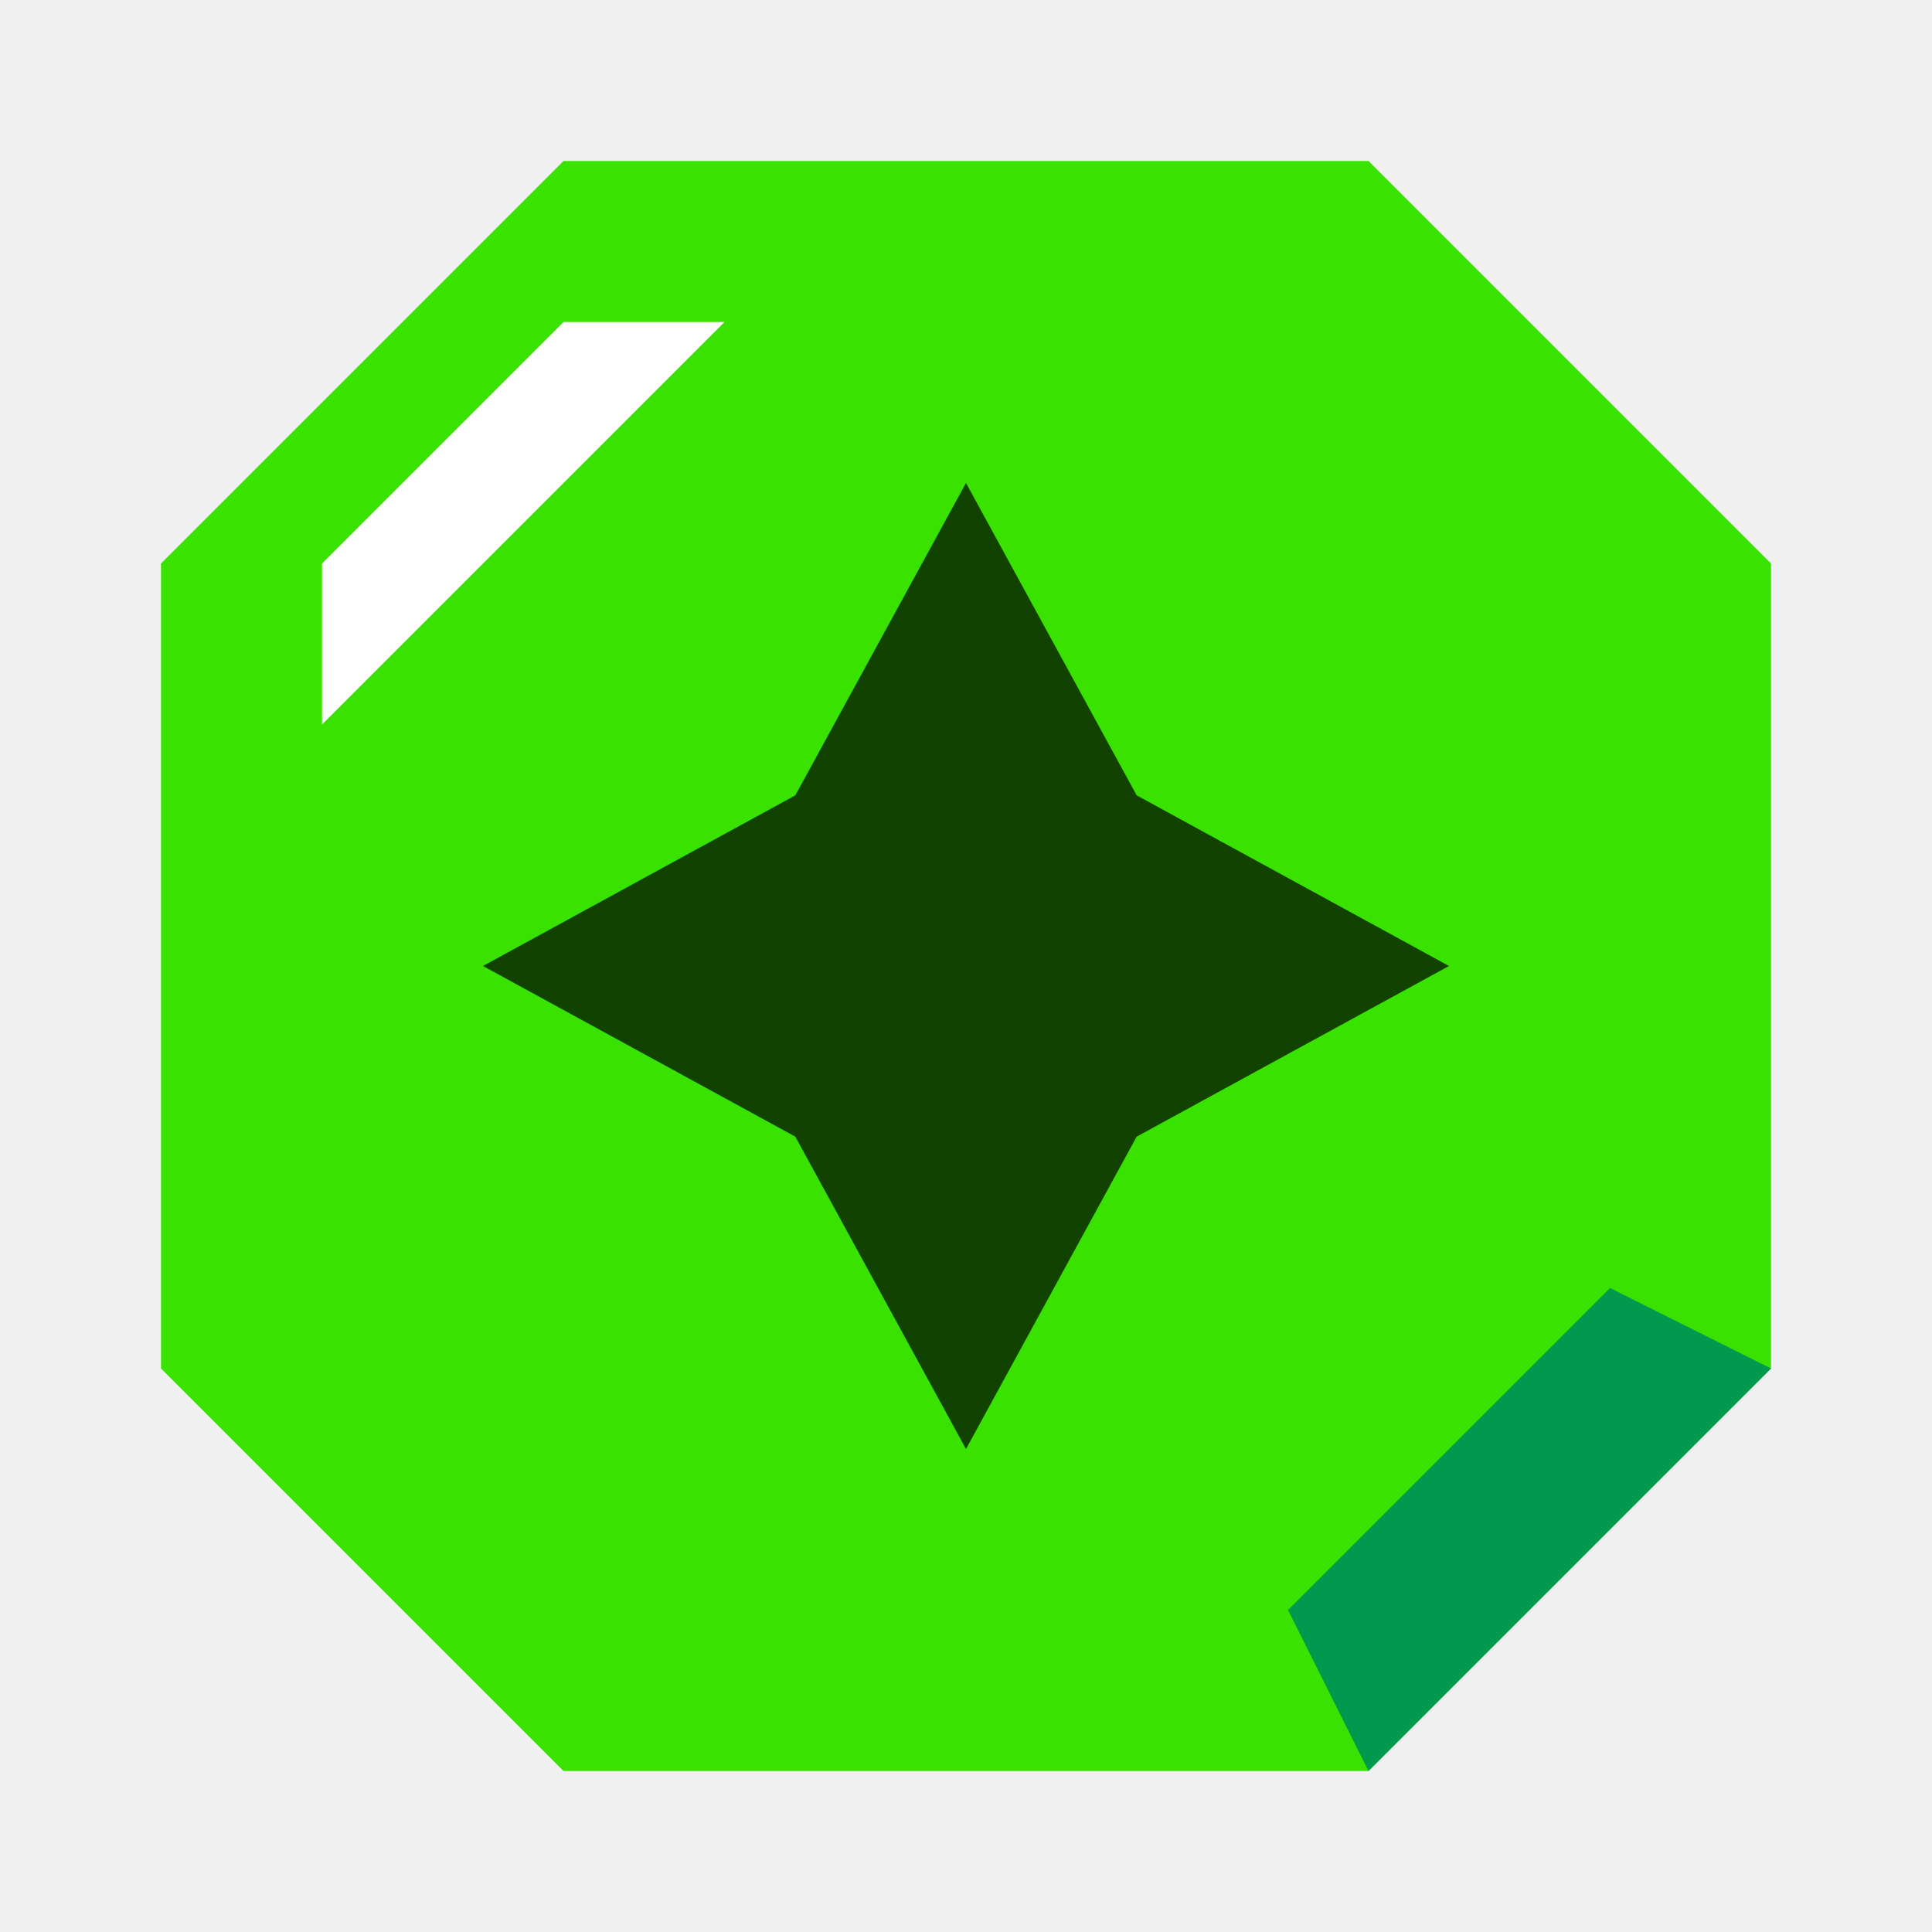
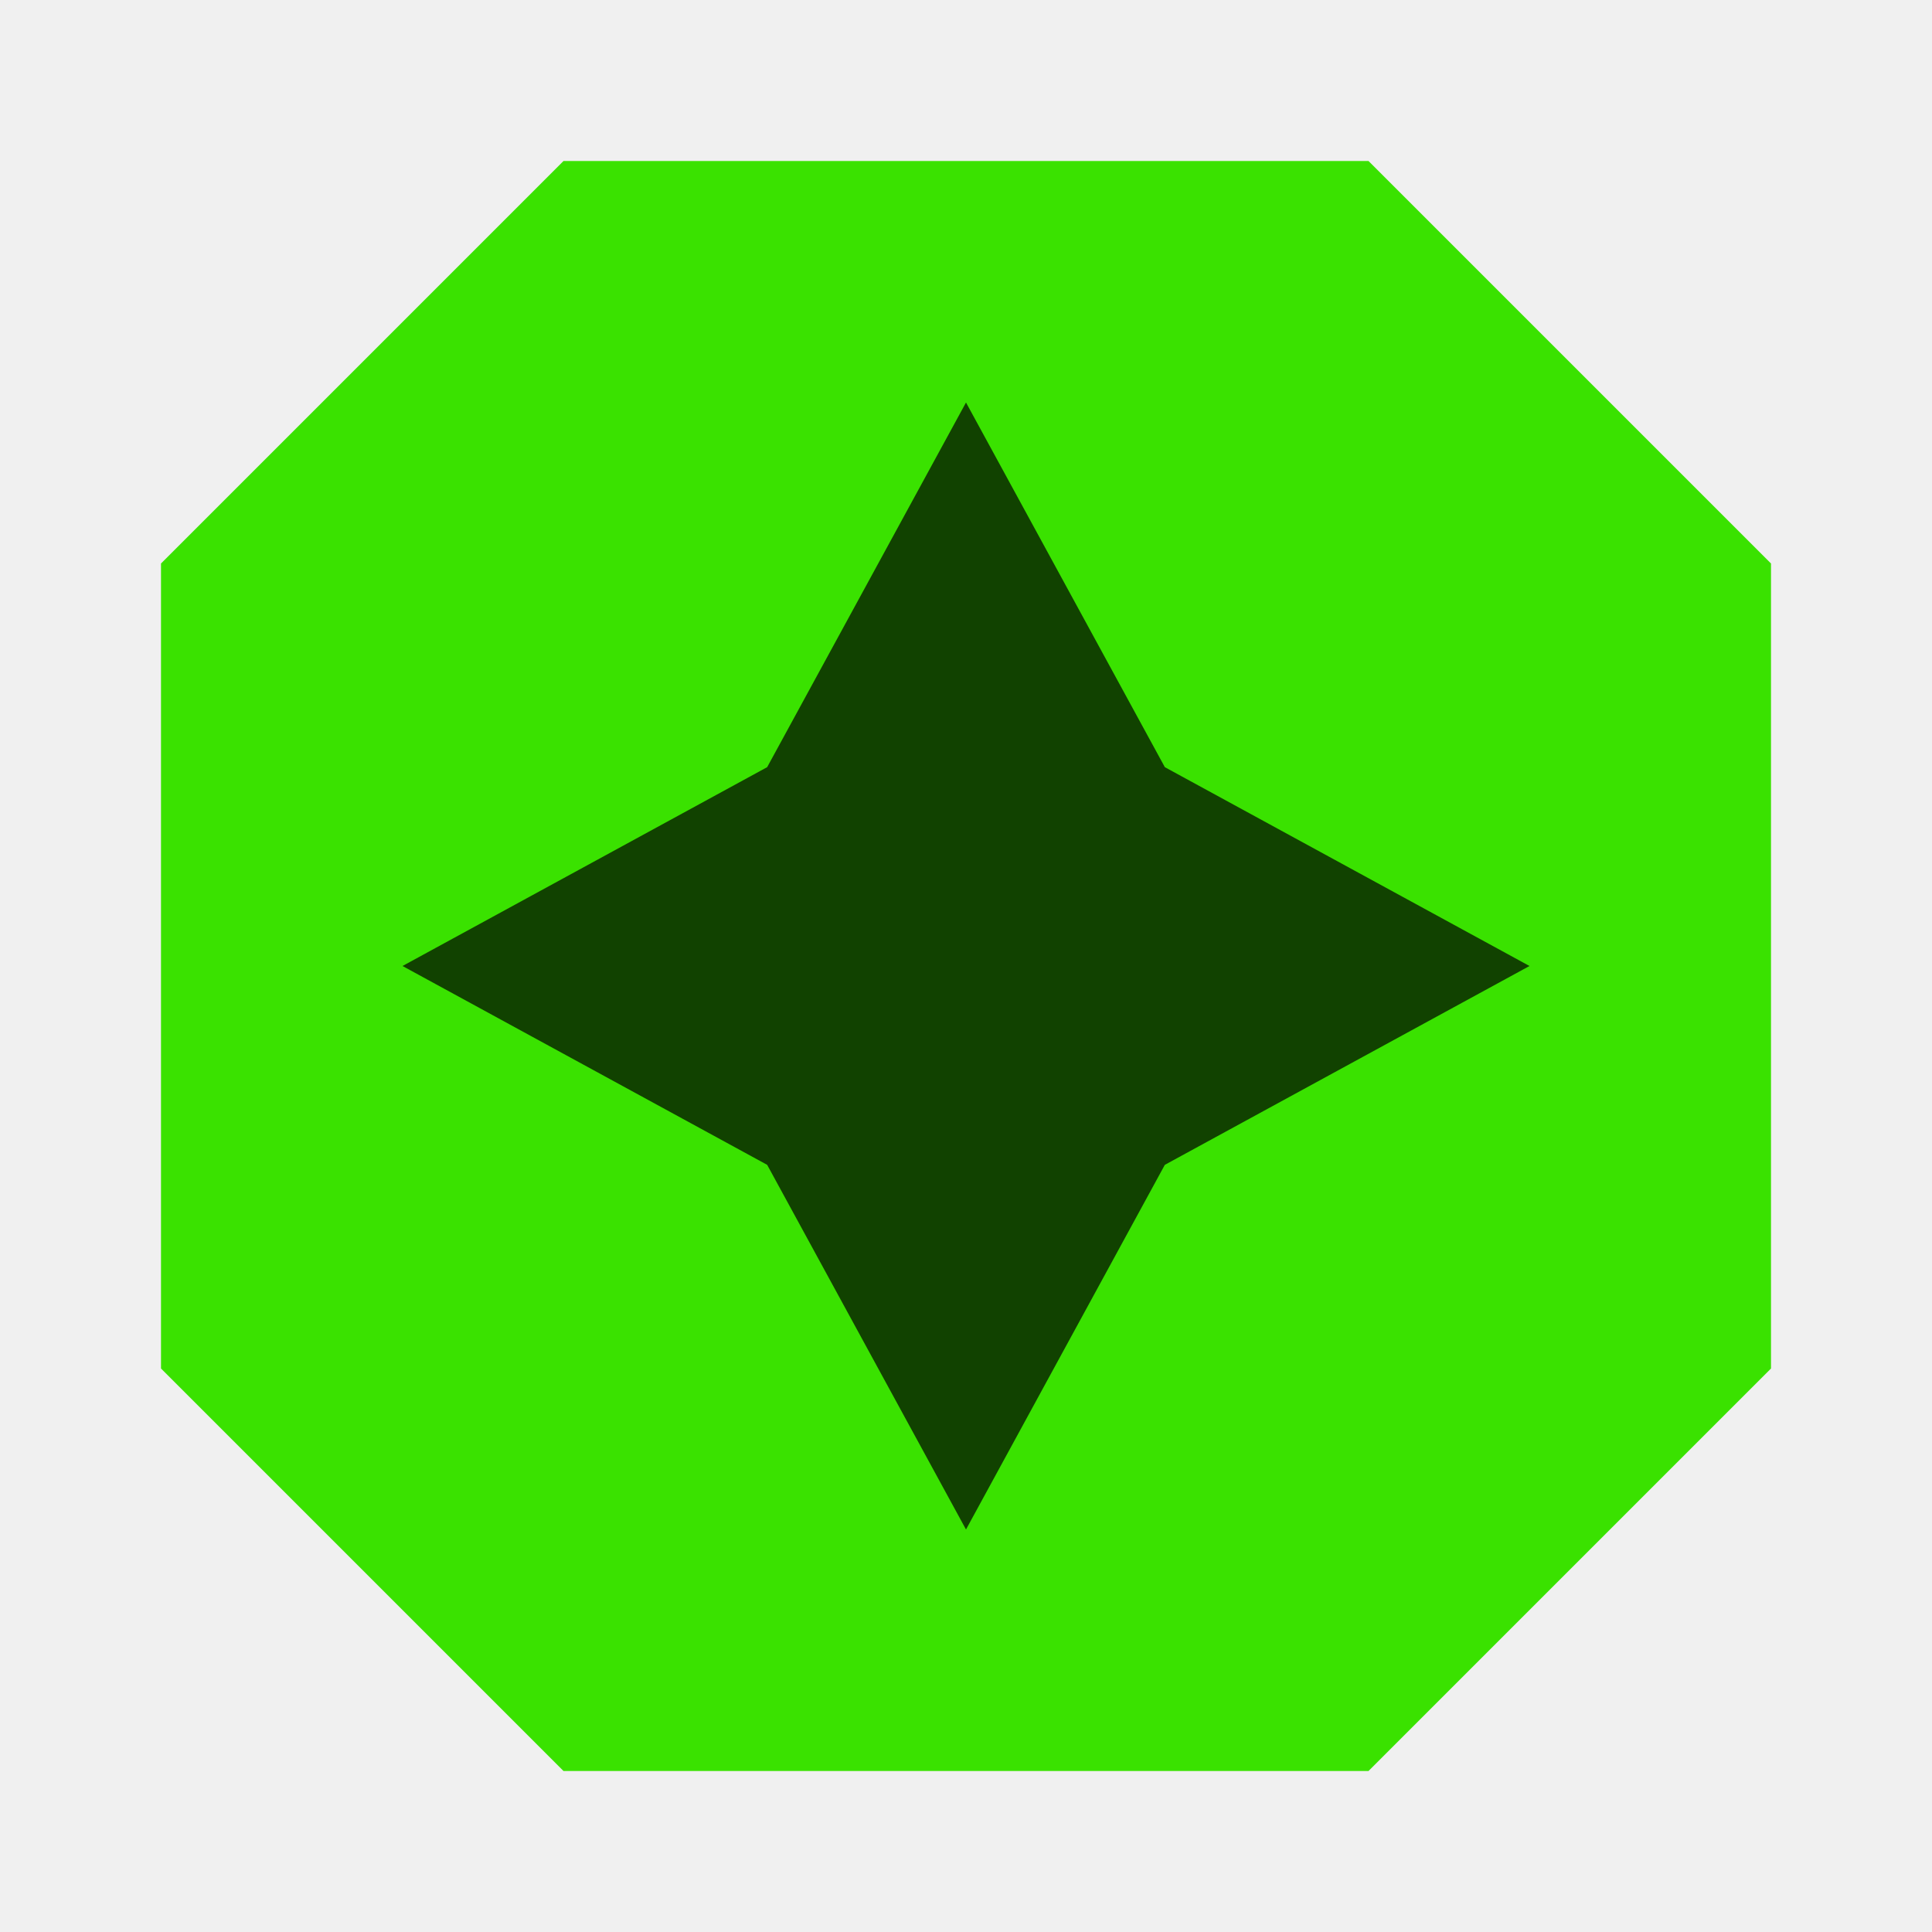
- <svg xmlns="http://www.w3.org/2000/svg" data-v-9200dfef="" viewBox="0 0 24 24" width="16" height="16">
-   <polygon data-v-9200dfef="" class="cls-4" style="fill: #3ae200" points="2 17 7 22 17 22 22 17 22 7 17 2 7 2 2 7 2 17" />
-   <polygon data-v-9200dfef="" class="cls-3" style="fill: #114200" points="12 6 14.12 9.88 18 12 14.12 14.12 12 18 9.88 14.12 6 12 9.88 9.88 12 6" />
-   <polygon data-v-9200dfef="" class="cls-2" style="fill: #fff" points="7 4 4 7 4 9 9 4 7 4" />
-   <polygon data-v-9200dfef="" class="cls-1" style="fill: #00994d" points="22 17 20 16 16 20 17 22 22 17" />
+ <svg xmlns="http://www.w3.org/2000/svg" data-v-df7f331e="" viewBox="0 0 24 24" width="16" height="16">
+   <polygon data-v-df7f331e="" class="cls-2" style="fill: #3ae200" points="2 17 7 22 17 22 22 17 22 7 17 2 7 2 2 7 2 17" />
+   <polygon data-v-df7f331e="" class="cls-1" style="fill: #114200" points="12 5 14.47 9.53 19 12 14.47 14.47 12 19 9.53 14.47 5 12 9.53 9.53 12 5" />
</svg>
